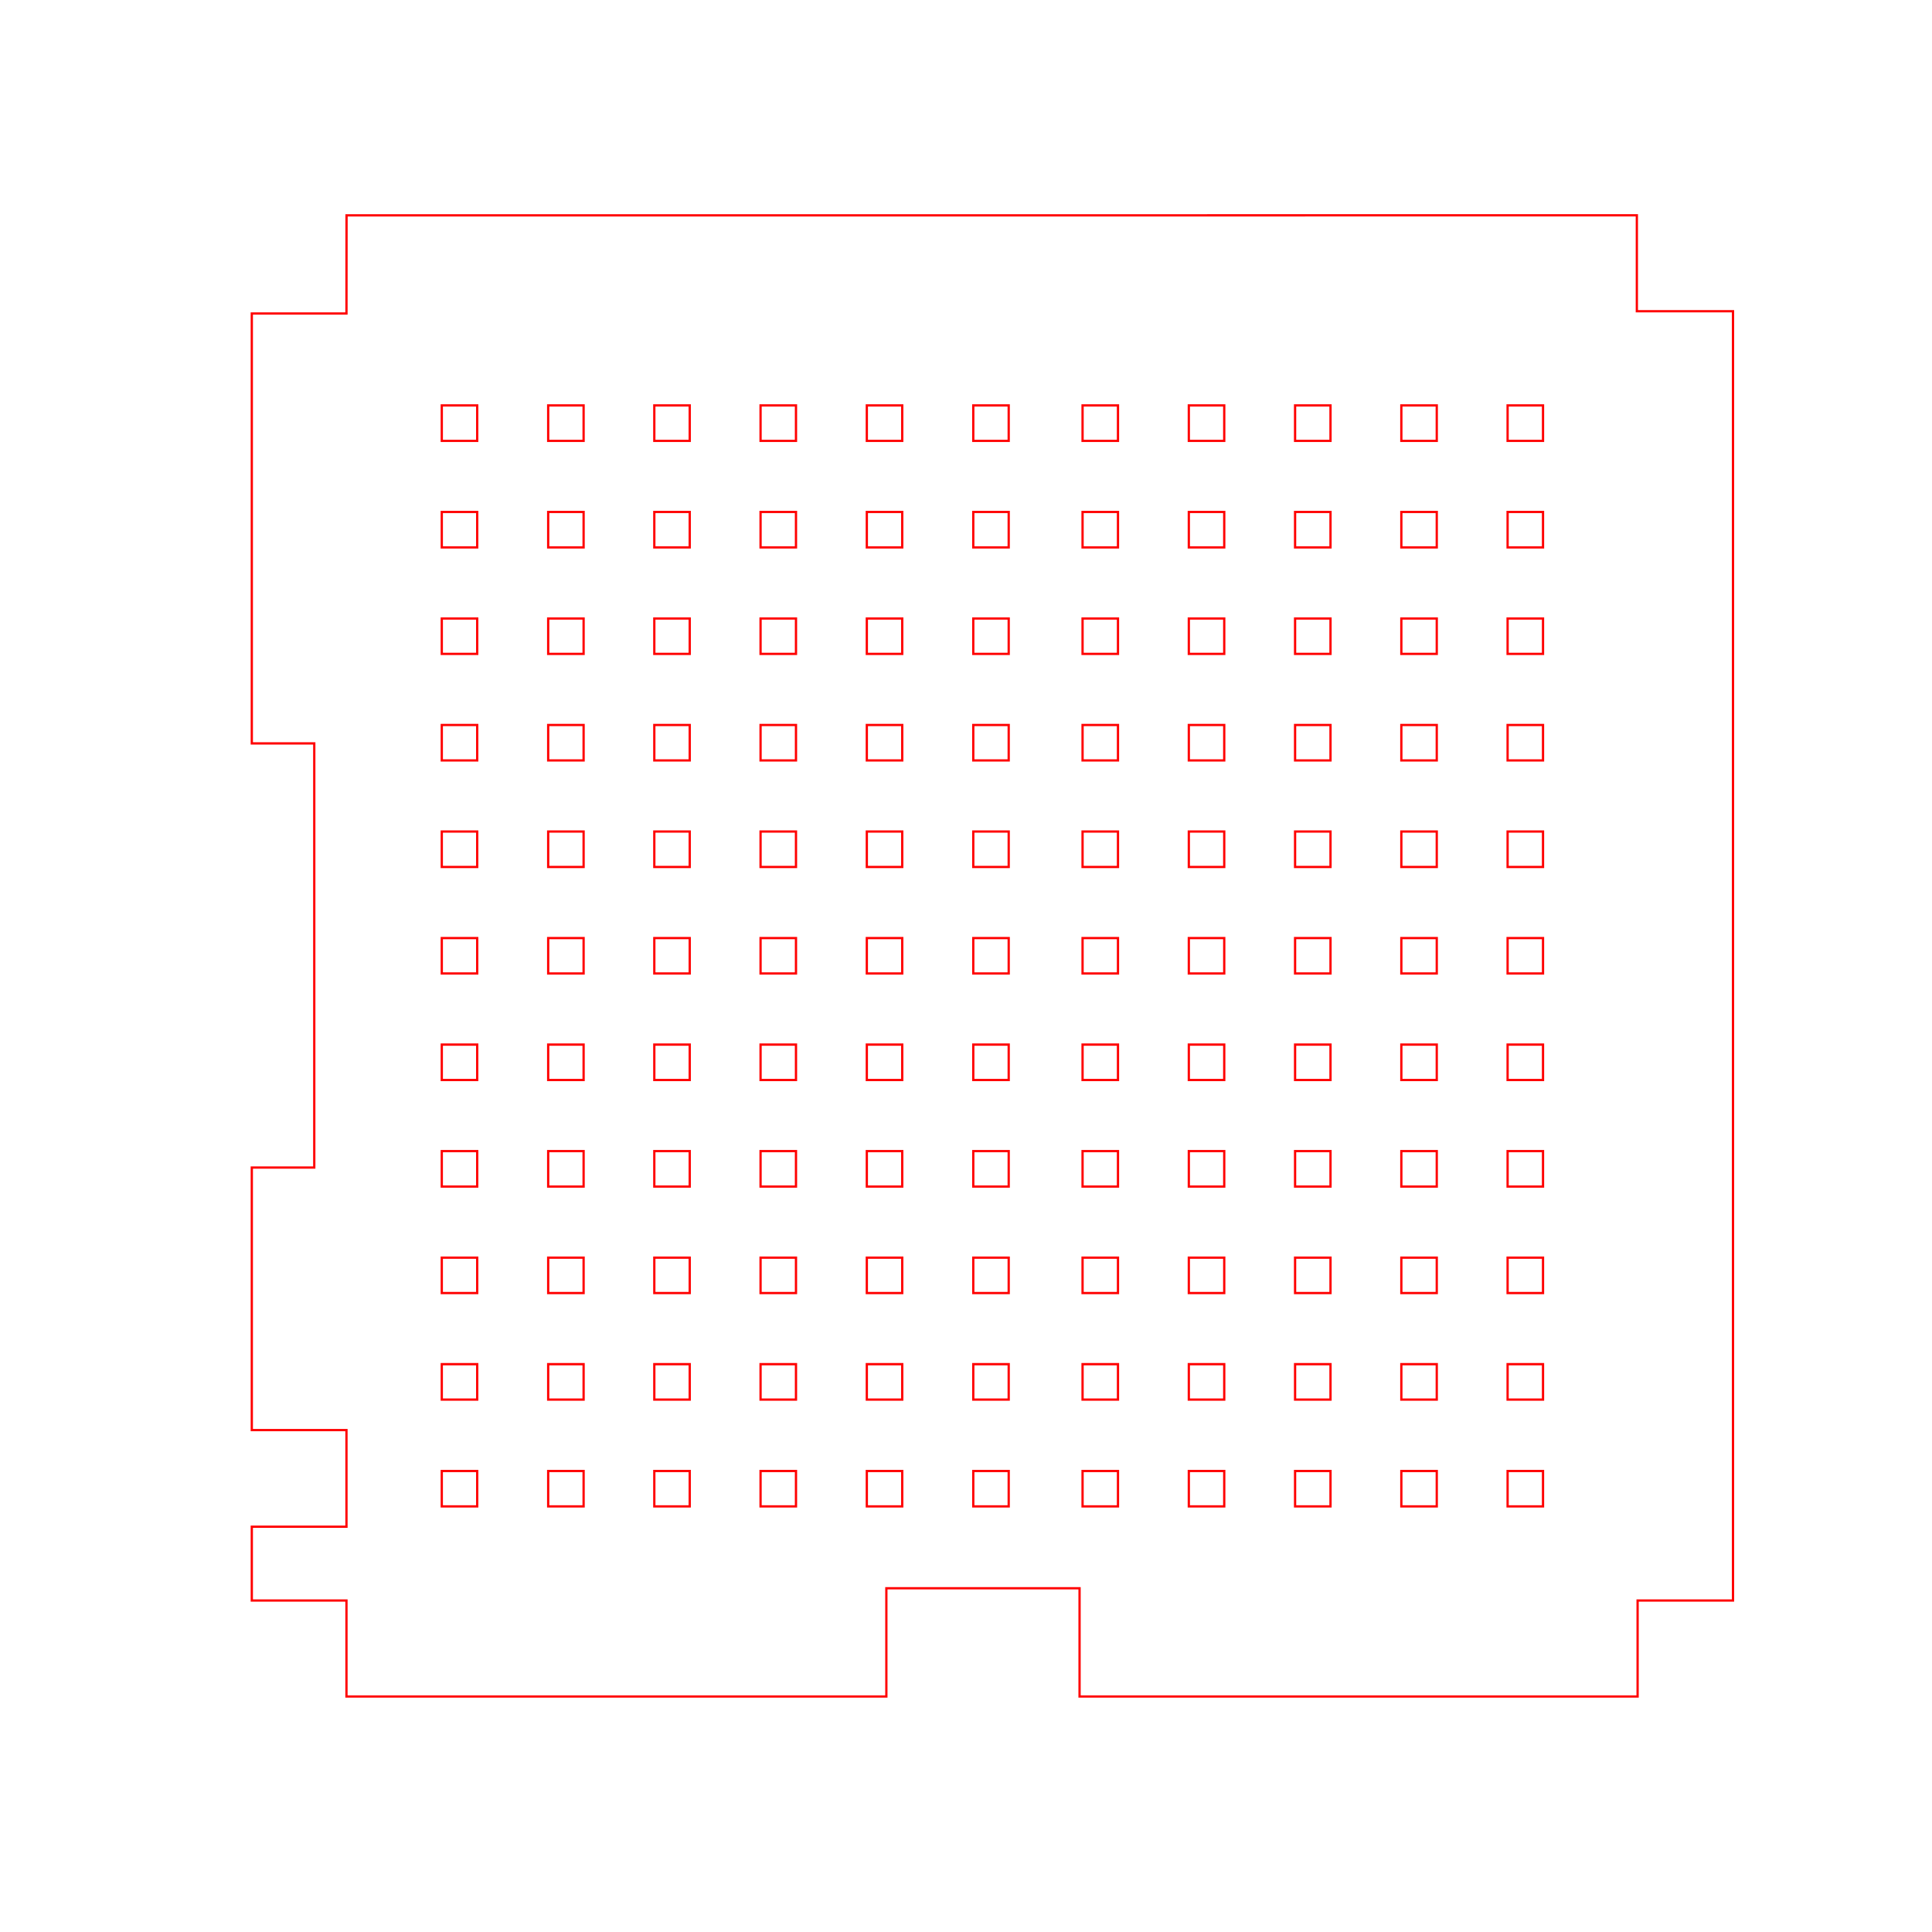
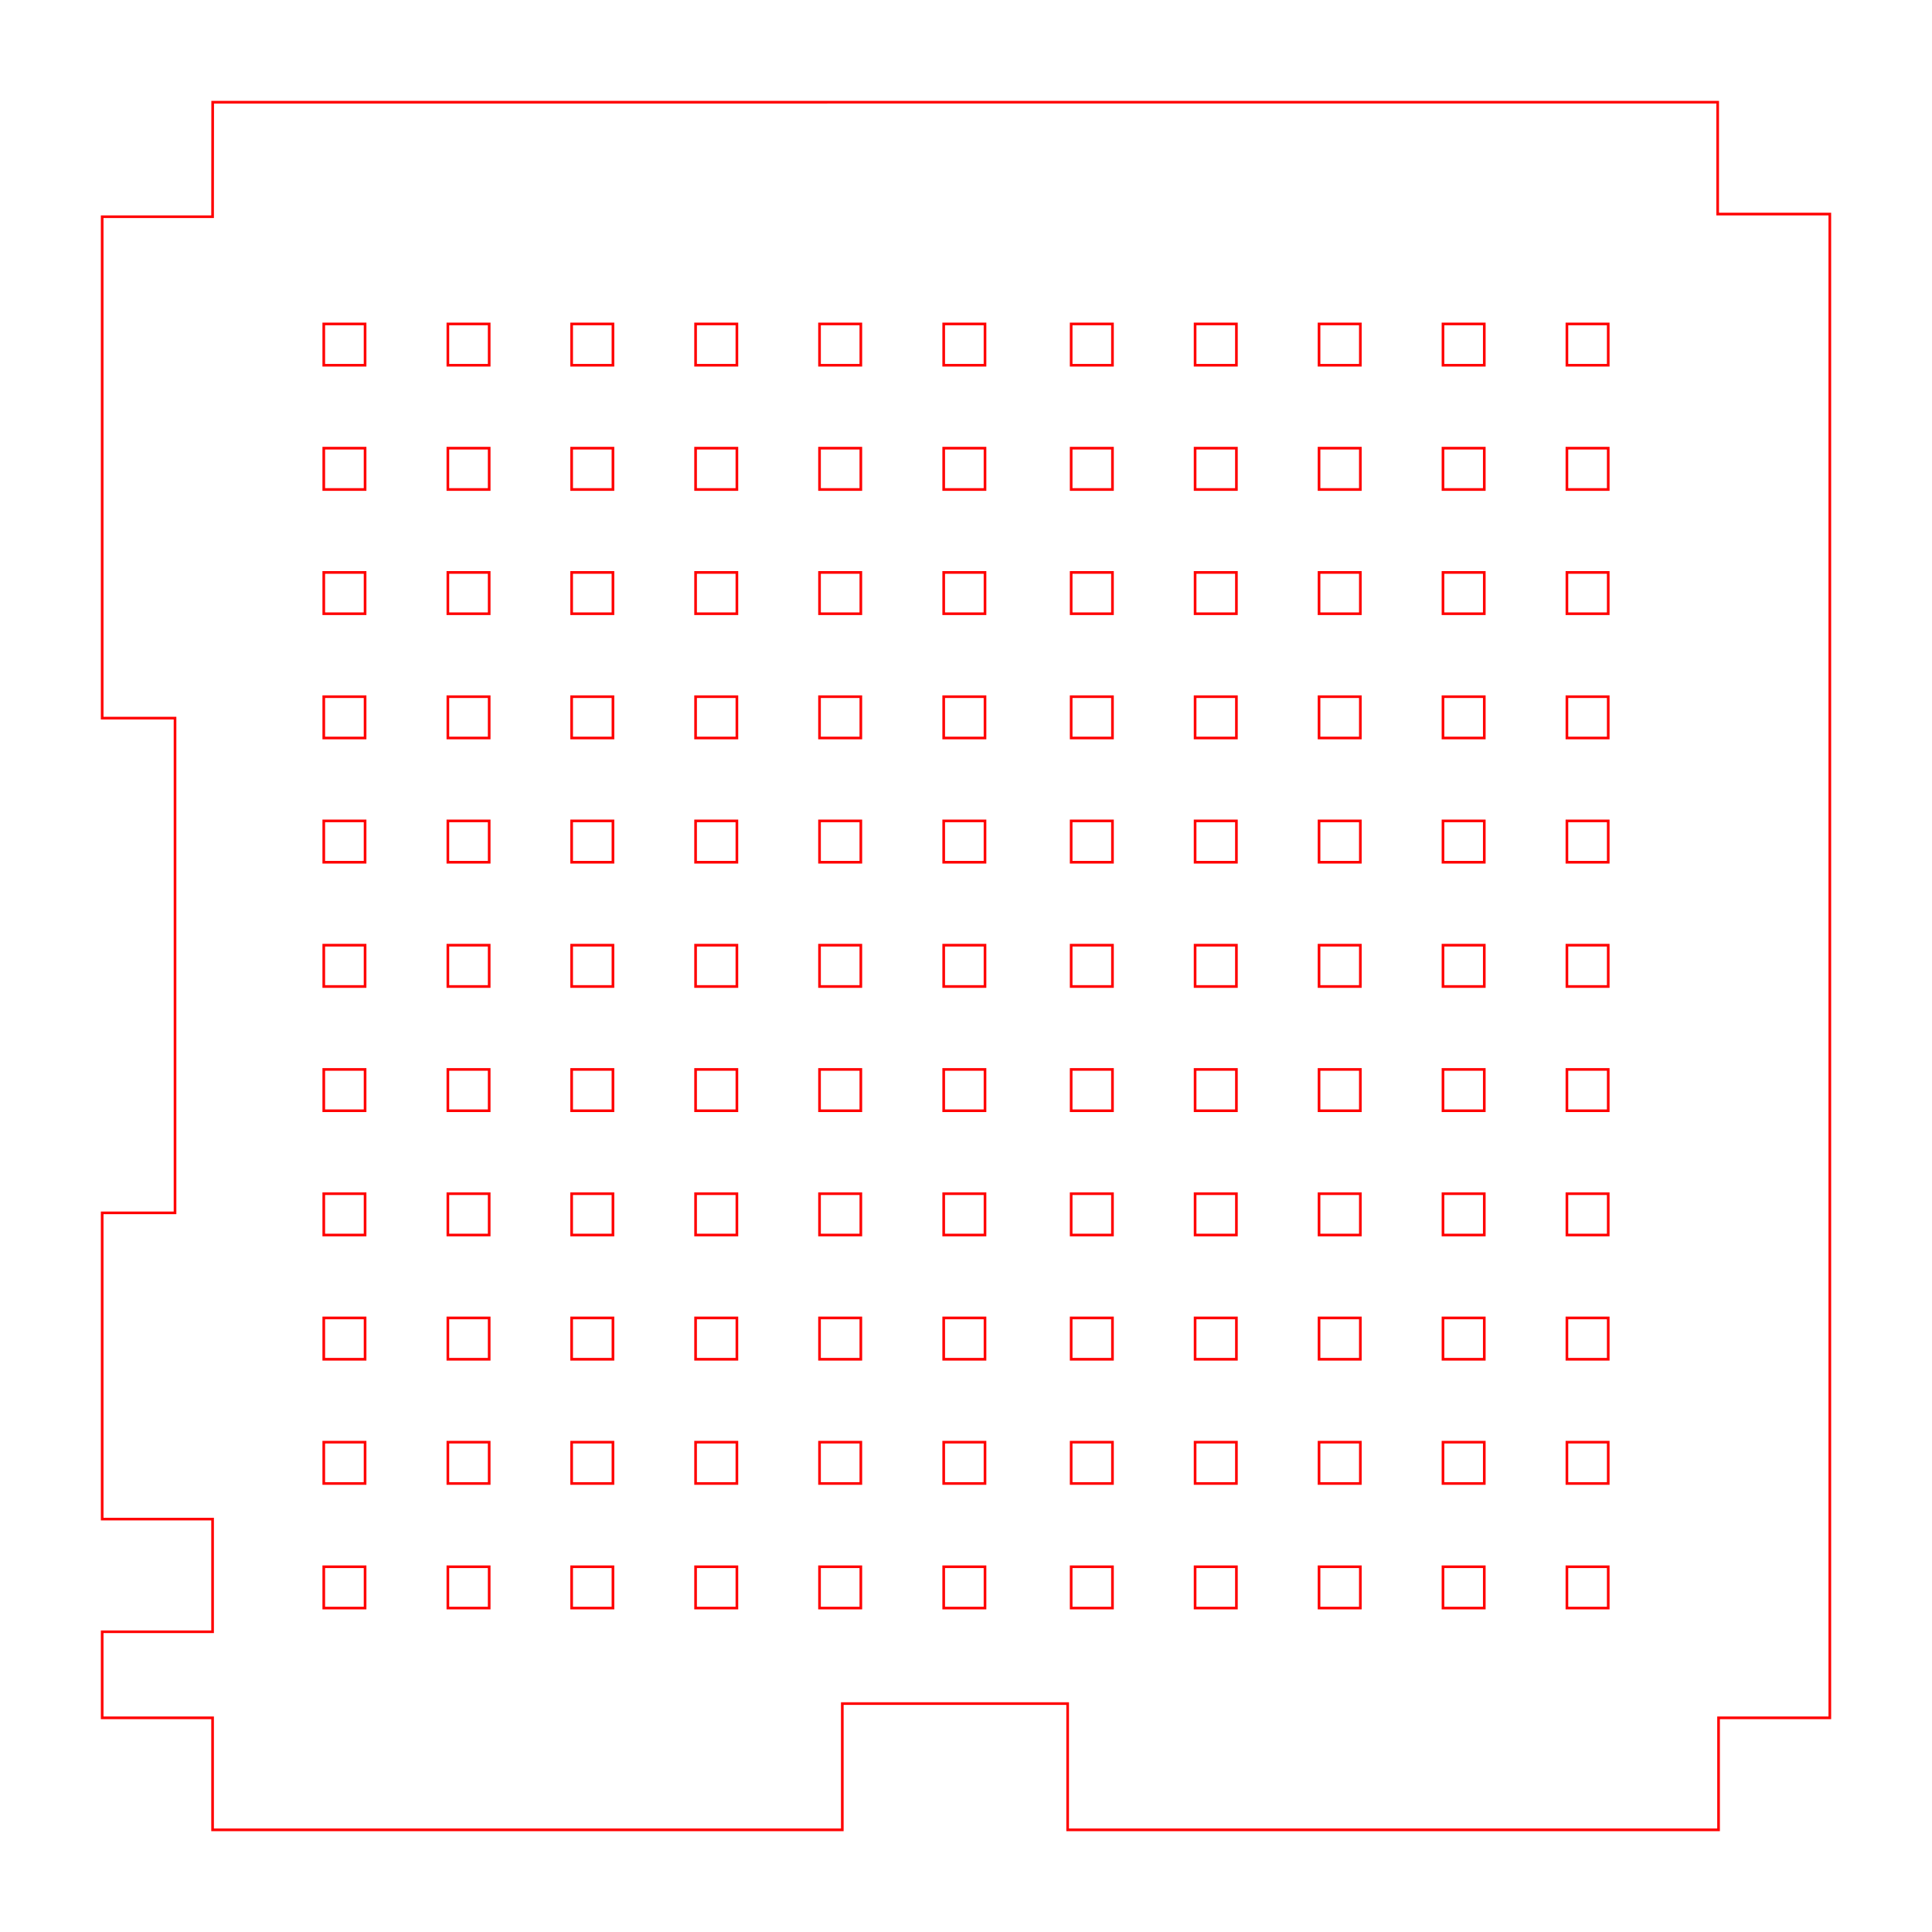
- <svg xmlns="http://www.w3.org/2000/svg" version="1.1" x="0" y="0" width="850.394" height="850.394" viewBox="0, 0, 850.394, 850.394">
-   <g id="Layer_1">
-     <path d="M720.48,94.774 L720.48,137 L762.803,137 L762.803,704.48 L720.813,704.48 L720.813,746.742 L475.18,746.742 L475.18,699.102 L390.14,699.102 L390.14,746.742 L152.5,746.742 L152.5,704.48 L110.834,704.48 L110.834,672 L152.5,672 L152.5,629.48 L110.834,629.48 L110.834,513.911 L138.327,513.911 L138.327,327.219 L110.834,327.219 L110.834,138 L152.5,138 L152.535,94.793 L720.48,94.774 z M632.409,647.469 L616.819,647.469 L616.819,663.06 L632.409,663.06 L632.409,647.469 z M538.866,647.469 L523.275,647.469 L523.275,663.06 L538.866,663.06 L538.866,647.469 z M443.992,647.469 L428.402,647.469 L428.402,663.06 L443.992,663.06 L443.992,647.469 z M350.362,647.469 L334.771,647.469 L334.771,663.06 L350.362,663.06 L350.362,647.469 z M256.882,647.469 L241.291,647.469 L241.291,663.06 L256.882,663.06 L256.882,647.469 z M210.047,647.469 L194.456,647.469 L194.456,663.06 L210.047,663.06 L210.047,647.469 z M303.59,647.469 L288,647.469 L288,663.06 L303.59,663.06 L303.59,647.469 z M397.133,647.469 L381.543,647.469 L381.543,663.06 L397.133,663.06 L397.133,647.469 z M492.094,647.469 L476.504,647.469 L476.504,663.06 L492.094,663.06 L492.094,647.469 z M585.637,647.469 L570.047,647.469 L570.047,663.06 L585.637,663.06 L585.637,647.469 z M679.181,647.469 L663.59,647.469 L663.59,663.06 L679.181,663.06 L679.181,647.469 z M679.181,600.458 L663.59,600.458 L663.59,616.049 L679.181,616.049 L679.181,600.458 z M585.637,600.458 L570.047,600.458 L570.047,616.049 L585.637,616.049 L585.637,600.458 z M492.094,600.458 L476.504,600.458 L476.504,616.049 L492.094,616.049 L492.094,600.458 z M397.133,600.458 L381.543,600.458 L381.543,616.049 L397.133,616.049 L397.133,600.458 z M303.59,600.458 L288,600.458 L288,616.049 L303.59,616.049 L303.59,600.458 z M210.047,600.458 L194.456,600.458 L194.456,616.049 L210.047,616.049 L210.047,600.458 z M256.882,600.458 L241.291,600.458 L241.291,616.049 L256.882,616.049 L256.882,600.458 z M350.362,600.458 L334.771,600.458 L334.771,616.049 L350.362,616.049 L350.362,600.458 z M443.992,600.458 L428.402,600.458 L428.402,616.049 L443.992,616.049 L443.992,600.458 z M538.866,600.458 L523.275,600.458 L523.275,616.049 L538.866,616.049 L538.866,600.458 z M632.409,600.458 L616.819,600.458 L616.819,616.049 L632.409,616.049 L632.409,600.458 z M632.409,553.569 L616.819,553.569 L616.819,569.16 L632.409,569.16 L632.409,553.569 z M538.866,553.569 L523.275,553.569 L523.275,569.16 L538.866,569.16 L538.866,553.569 z M443.992,553.569 L428.402,553.569 L428.402,569.16 L443.992,569.16 L443.992,553.569 z M350.362,553.569 L334.771,553.569 L334.771,569.16 L350.362,569.16 L350.362,553.569 z M256.882,553.569 L241.291,553.569 L241.291,569.16 L256.882,569.16 L256.882,553.569 z M210.047,553.569 L194.456,553.569 L194.456,569.16 L210.047,569.16 L210.047,553.569 z M303.59,553.569 L288,553.569 L288,569.16 L303.59,569.16 L303.59,553.569 z M397.133,553.569 L381.543,553.569 L381.543,569.16 L397.133,569.16 L397.133,553.569 z M492.094,553.569 L476.504,553.569 L476.504,569.16 L492.094,569.16 L492.094,553.569 z M585.637,553.569 L570.047,553.569 L570.047,569.16 L585.637,569.16 L585.637,553.569 z M679.181,553.569 L663.59,553.569 L663.59,569.16 L679.181,569.16 L679.181,553.569 z M679.181,506.68 L663.59,506.68 L663.59,522.271 L679.181,522.271 L679.181,506.68 z M585.637,506.68 L570.047,506.68 L570.047,522.271 L585.637,522.271 L585.637,506.68 z M492.094,506.68 L476.504,506.68 L476.504,522.271 L492.094,522.271 L492.094,506.68 z M397.133,506.68 L381.543,506.68 L381.543,522.271 L397.133,522.271 L397.133,506.68 z M303.59,506.68 L288,506.68 L288,522.271 L303.59,522.271 L303.59,506.68 z M210.047,506.68 L194.457,506.68 L194.457,522.271 L210.047,522.271 L210.047,506.68 z M256.882,506.68 L241.291,506.68 L241.291,522.271 L256.882,522.271 L256.882,506.68 z M350.362,506.68 L334.771,506.68 L334.771,522.271 L350.362,522.271 L350.362,506.68 z M443.992,506.68 L428.402,506.68 L428.402,522.271 L443.992,522.271 L443.992,506.68 z M538.866,506.68 L523.275,506.68 L523.275,522.271 L538.866,522.271 L538.866,506.68 z M632.409,506.68 L616.819,506.68 L616.819,522.271 L632.409,522.271 L632.409,506.68 z M632.409,459.791 L616.819,459.791 L616.819,475.382 L632.409,475.382 L632.409,459.791 z M538.866,459.791 L523.275,459.791 L523.275,475.382 L538.866,475.382 L538.866,459.791 z M443.992,459.791 L428.402,459.791 L428.402,475.382 L443.992,475.382 L443.992,459.791 z M350.362,459.791 L334.771,459.791 L334.771,475.382 L350.362,475.382 L350.362,459.791 z M256.882,459.791 L241.291,459.791 L241.291,475.382 L256.882,475.382 L256.882,459.791 z M210.047,459.791 L194.457,459.791 L194.457,475.382 L210.047,475.382 L210.047,459.791 z M303.59,459.791 L288,459.791 L288,475.382 L303.59,475.382 L303.59,459.791 z M397.133,459.791 L381.543,459.791 L381.543,475.382 L397.133,475.382 L397.133,459.791 z M492.094,459.791 L476.504,459.791 L476.504,475.382 L492.094,475.382 L492.094,459.791 z M585.637,459.791 L570.047,459.791 L570.047,475.382 L585.637,475.382 L585.637,459.791 z M679.181,459.791 L663.59,459.791 L663.59,475.382 L679.181,475.382 L679.181,459.791 z M679.181,412.902 L663.59,412.902 L663.59,428.493 L679.181,428.493 L679.181,412.902 z M585.637,412.902 L570.047,412.902 L570.047,428.493 L585.637,428.493 L585.637,412.902 z M492.094,412.902 L476.504,412.902 L476.504,428.493 L492.094,428.493 L492.094,412.902 z M397.133,412.902 L381.543,412.902 L381.543,428.493 L397.133,428.493 L397.133,412.902 z M303.59,412.902 L288,412.902 L288,428.493 L303.59,428.493 L303.59,412.902 z M210.047,412.902 L194.457,412.902 L194.457,428.493 L210.047,428.493 L210.047,412.902 z M256.882,412.902 L241.291,412.902 L241.291,428.493 L256.882,428.493 L256.882,412.902 z M350.362,412.902 L334.771,412.902 L334.771,428.493 L350.362,428.493 L350.362,412.902 z M443.992,412.902 L428.402,412.902 L428.402,428.493 L443.992,428.493 L443.992,412.902 z M538.866,412.902 L523.275,412.902 L523.275,428.493 L538.866,428.493 L538.866,412.902 z M632.409,412.902 L616.819,412.902 L616.819,428.493 L632.409,428.493 L632.409,412.902 z M679.181,366.013 L663.59,366.013 L663.59,381.604 L679.181,381.604 L679.181,366.013 z M585.637,366.013 L570.047,366.013 L570.047,381.604 L585.637,381.604 L585.637,366.013 z M492.094,366.013 L476.504,366.013 L476.504,381.604 L492.094,381.604 L492.094,366.013 z M397.133,366.013 L381.543,366.013 L381.543,381.604 L397.133,381.604 L397.133,366.013 z M303.59,366.013 L288,366.013 L288,381.604 L303.59,381.604 L303.59,366.013 z M210.047,366.013 L194.457,366.013 L194.457,381.604 L210.047,381.604 L210.047,366.013 z M256.882,366.013 L241.291,366.013 L241.291,381.604 L256.882,381.604 L256.882,366.013 z M350.362,366.013 L334.771,366.013 L334.771,381.604 L350.362,381.604 L350.362,366.013 z M443.992,366.013 L428.402,366.013 L428.402,381.604 L443.992,381.604 L443.992,366.013 z M538.866,366.013 L523.275,366.013 L523.275,381.604 L538.866,381.604 L538.866,366.013 z M632.409,366.013 L616.819,366.013 L616.819,381.604 L632.409,381.604 L632.409,366.013 z M632.409,319.124 L616.819,319.124 L616.819,334.715 L632.409,334.715 L632.409,319.124 z M538.866,319.124 L523.275,319.124 L523.275,334.715 L538.866,334.715 L538.866,319.124 z M443.992,319.124 L428.402,319.124 L428.402,334.715 L443.992,334.715 L443.992,319.124 z M350.362,319.124 L334.771,319.124 L334.771,334.715 L350.362,334.715 L350.362,319.124 z M256.882,319.124 L241.291,319.124 L241.291,334.715 L256.882,334.715 L256.882,319.124 z M210.047,319.124 L194.457,319.124 L194.457,334.715 L210.047,334.715 L210.047,319.124 z M303.59,319.124 L288,319.124 L288,334.715 L303.59,334.715 L303.59,319.124 z M397.133,319.124 L381.543,319.124 L381.543,334.715 L397.133,334.715 L397.133,319.124 z M492.094,319.124 L476.504,319.124 L476.504,334.715 L492.094,334.715 L492.094,319.124 z M585.637,319.124 L570.047,319.124 L570.047,334.715 L585.637,334.715 L585.637,319.124 z M679.181,319.124 L663.59,319.124 L663.59,334.715 L679.181,334.715 L679.181,319.124 z M679.181,272.235 L663.59,272.235 L663.59,287.825 L679.181,287.825 L679.181,272.235 z M585.637,272.235 L570.047,272.235 L570.047,287.825 L585.637,287.825 L585.637,272.235 z M492.094,272.235 L476.504,272.235 L476.504,287.825 L492.094,287.825 L492.094,272.235 z M397.133,272.235 L381.543,272.235 L381.543,287.825 L397.133,287.825 L397.133,272.235 z M303.59,272.235 L288,272.235 L288,287.825 L303.59,287.825 L303.59,272.235 z M210.047,272.235 L194.457,272.235 L194.457,287.825 L210.047,287.825 L210.047,272.235 z M256.882,272.235 L241.291,272.235 L241.291,287.825 L256.882,287.825 L256.882,272.235 z M350.362,272.235 L334.771,272.235 L334.771,287.825 L350.362,287.825 L350.362,272.235 z M443.992,272.235 L428.402,272.235 L428.402,287.825 L443.992,287.825 L443.992,272.235 z M538.866,272.235 L523.275,272.235 L523.275,287.825 L538.866,287.825 L538.866,272.235 z M632.409,272.235 L616.819,272.235 L616.819,287.825 L632.409,287.825 L632.409,272.235 z M632.409,225.346 L616.819,225.346 L616.819,240.936 L632.409,240.936 L632.409,225.346 z M538.866,225.346 L523.275,225.346 L523.275,240.936 L538.866,240.936 L538.866,225.346 z M443.992,225.346 L428.402,225.346 L428.402,240.936 L443.992,240.936 L443.992,225.346 z M350.362,225.346 L334.771,225.346 L334.771,240.936 L350.362,240.936 L350.362,225.346 z M256.882,225.346 L241.291,225.346 L241.291,240.936 L256.882,240.936 L256.882,225.346 z M210.047,225.346 L194.457,225.346 L194.457,240.936 L210.047,240.936 L210.047,225.346 z M303.59,225.346 L288,225.346 L288,240.936 L303.59,240.936 L303.59,225.346 z M397.133,225.346 L381.543,225.346 L381.543,240.936 L397.133,240.936 L397.133,225.346 z M492.094,225.346 L476.504,225.346 L476.504,240.936 L492.094,240.936 L492.094,225.346 z M585.637,225.346 L570.047,225.346 L570.047,240.936 L585.637,240.936 L585.637,225.346 z M679.181,225.346 L663.59,225.346 L663.59,240.936 L679.181,240.936 L679.181,225.346 z M632.409,178.457 L616.819,178.457 L616.819,194.047 L632.409,194.047 L632.409,178.457 z M538.866,178.457 L523.275,178.457 L523.275,194.047 L538.866,194.047 L538.866,178.457 z M443.992,178.457 L428.402,178.457 L428.402,194.047 L443.992,194.047 L443.992,178.457 z M350.362,178.457 L334.771,178.457 L334.771,194.047 L350.362,194.047 L350.362,178.457 z M256.882,178.457 L241.291,178.457 L241.291,194.047 L256.882,194.047 L256.882,178.457 z M210.047,178.457 L194.457,178.457 L194.457,194.047 L210.047,194.047 L210.047,178.457 z M303.59,178.457 L288,178.457 L288,194.047 L303.59,194.047 L303.59,178.457 z M397.133,178.457 L381.543,178.457 L381.543,194.047 L397.133,194.047 L397.133,178.457 z M492.094,178.457 L476.504,178.457 L476.504,194.047 L492.094,194.047 L492.094,178.457 z M585.637,178.457 L570.047,178.457 L570.047,194.047 L585.637,194.047 L585.637,178.457 z M679.181,178.457 L663.59,178.457 L663.59,194.047 L679.181,194.047 L679.181,178.457 z" fill-opacity="0" stroke="#FF0000" stroke-width="1" />
+ <svg xmlns="http://www.w3.org/2000/svg" version="1.1" x="0" y="0" width="970.625" height="970.624" viewBox="0 0 727.969 727.968" id="svg1522">
+   <defs id="defs1526" />
+   <g id="Layer_1" transform="matrix(0.9984678,0,0,0.99847,-72.16542,-56.13022)">
+     <path d="M 720.48,94.774 V 137 h 42.323 v 567.48 h -41.99 v 42.262 H 475.18 v -47.64 h -85.04 v 47.64 H 152.5 V 704.48 H 110.834 V 672 H 152.5 V 629.48 H 110.834 V 513.911 h 27.493 V 327.219 H 110.834 V 138 H 152.5 l 0.035,-43.207 z m -88.071,552.695 h -15.59 v 15.591 h 15.59 z m -93.543,0 h -15.591 v 15.591 h 15.591 z m -94.874,0 h -15.59 v 15.591 h 15.59 z m -93.63,0 h -15.591 v 15.591 h 15.591 z m -93.48,0 h -15.591 v 15.591 h 15.591 z m -46.835,0 h -15.591 v 15.591 h 15.591 z m 93.543,0 H 288 v 15.591 h 15.59 z m 93.543,0 h -15.59 v 15.591 h 15.59 z m 94.961,0 h -15.59 v 15.591 h 15.59 z m 93.543,0 h -15.59 v 15.591 h 15.59 z m 93.544,0 H 663.59 v 15.591 h 15.591 z m 0,-47.011 H 663.59 v 15.591 h 15.591 z m -93.544,0 h -15.59 v 15.591 h 15.59 z m -93.543,0 h -15.59 v 15.591 h 15.59 z m -94.961,0 h -15.59 v 15.591 h 15.59 z m -93.543,0 H 288 v 15.591 h 15.59 z m -93.543,0 h -15.591 v 15.591 h 15.591 z m 46.835,0 h -15.591 v 15.591 h 15.591 z m 93.48,0 h -15.591 v 15.591 h 15.591 z m 93.63,0 h -15.59 v 15.591 h 15.59 z m 94.874,0 h -15.591 v 15.591 h 15.591 z m 93.543,0 h -15.59 v 15.591 h 15.59 z m 0,-46.889 h -15.59 v 15.591 h 15.59 z m -93.543,0 h -15.591 v 15.591 h 15.591 z m -94.874,0 h -15.59 v 15.591 h 15.59 z m -93.63,0 h -15.591 v 15.591 h 15.591 z m -93.48,0 h -15.591 v 15.591 h 15.591 z m -46.835,0 h -15.591 v 15.591 h 15.591 z m 93.543,0 H 288 v 15.591 h 15.59 z m 93.543,0 h -15.59 v 15.591 h 15.59 z m 94.961,0 h -15.59 v 15.591 h 15.59 z m 93.543,0 h -15.59 v 15.591 h 15.59 z m 93.544,0 H 663.59 v 15.591 h 15.591 z m 0,-46.889 H 663.59 v 15.591 h 15.591 z m -93.544,0 h -15.59 v 15.591 h 15.59 z m -93.543,0 h -15.59 v 15.591 h 15.59 z m -94.961,0 h -15.59 v 15.591 h 15.59 z m -93.543,0 H 288 v 15.591 h 15.59 z m -93.543,0 h -15.59 v 15.591 h 15.59 z m 46.835,0 h -15.591 v 15.591 h 15.591 z m 93.48,0 h -15.591 v 15.591 h 15.591 z m 93.63,0 h -15.59 v 15.591 h 15.59 z m 94.874,0 h -15.591 v 15.591 h 15.591 z m 93.543,0 h -15.59 v 15.591 h 15.59 z m 0,-46.889 h -15.59 v 15.591 h 15.59 z m -93.543,0 h -15.591 v 15.591 h 15.591 z m -94.874,0 h -15.59 v 15.591 h 15.59 z m -93.63,0 h -15.591 v 15.591 h 15.591 z m -93.48,0 h -15.591 v 15.591 h 15.591 z m -46.835,0 h -15.59 v 15.591 h 15.59 z m 93.543,0 H 288 v 15.591 h 15.59 z m 93.543,0 h -15.59 v 15.591 h 15.59 z m 94.961,0 h -15.59 v 15.591 h 15.59 z m 93.543,0 h -15.59 v 15.591 h 15.59 z m 93.544,0 H 663.59 v 15.591 h 15.591 z m 0,-46.889 H 663.59 v 15.591 h 15.591 z m -93.544,0 h -15.59 v 15.591 h 15.59 z m -93.543,0 h -15.59 v 15.591 h 15.59 z m -94.961,0 h -15.59 v 15.591 h 15.59 z m -93.543,0 H 288 v 15.591 h 15.59 z m -93.543,0 h -15.59 v 15.591 h 15.59 z m 46.835,0 h -15.591 v 15.591 h 15.591 z m 93.48,0 h -15.591 v 15.591 h 15.591 z m 93.63,0 h -15.59 v 15.591 h 15.59 z m 94.874,0 h -15.591 v 15.591 h 15.591 z m 93.543,0 h -15.59 v 15.591 h 15.59 z m 46.772,-46.889 H 663.59 v 15.591 h 15.591 z m -93.544,0 h -15.59 v 15.591 h 15.59 z m -93.543,0 h -15.59 v 15.591 h 15.59 z m -94.961,0 h -15.59 v 15.591 h 15.59 z m -93.543,0 H 288 v 15.591 h 15.59 z m -93.543,0 h -15.59 v 15.591 h 15.59 z m 46.835,0 h -15.591 v 15.591 h 15.591 z m 93.48,0 h -15.591 v 15.591 h 15.591 z m 93.63,0 h -15.59 v 15.591 h 15.59 z m 94.874,0 h -15.591 v 15.591 h 15.591 z m 93.543,0 h -15.59 v 15.591 h 15.59 z m 0,-46.889 h -15.59 v 15.591 h 15.59 z m -93.543,0 h -15.591 v 15.591 h 15.591 z m -94.874,0 h -15.59 v 15.591 h 15.59 z m -93.63,0 h -15.591 v 15.591 h 15.591 z m -93.48,0 h -15.591 v 15.591 h 15.591 z m -46.835,0 h -15.59 v 15.591 h 15.59 z m 93.543,0 H 288 v 15.591 h 15.59 z m 93.543,0 h -15.59 v 15.591 h 15.59 z m 94.961,0 h -15.59 v 15.591 h 15.59 z m 93.543,0 h -15.59 v 15.591 h 15.59 z m 93.544,0 H 663.59 v 15.591 h 15.591 z m 0,-46.889 H 663.59 v 15.59 h 15.591 z m -93.544,0 h -15.59 v 15.59 h 15.59 z m -93.543,0 h -15.59 v 15.59 h 15.59 z m -94.961,0 h -15.59 v 15.59 h 15.59 z m -93.543,0 H 288 v 15.59 h 15.59 z m -93.543,0 h -15.59 v 15.59 h 15.59 z m 46.835,0 h -15.591 v 15.59 h 15.591 z m 93.48,0 h -15.591 v 15.59 h 15.591 z m 93.63,0 h -15.59 v 15.59 h 15.59 z m 94.874,0 h -15.591 v 15.59 h 15.591 z m 93.543,0 h -15.59 v 15.59 h 15.59 z m 0,-46.889 h -15.59 v 15.59 h 15.59 z m -93.543,0 h -15.591 v 15.59 h 15.591 z m -94.874,0 h -15.59 v 15.59 h 15.59 z m -93.63,0 h -15.591 v 15.59 h 15.591 z m -93.48,0 h -15.591 v 15.59 h 15.591 z m -46.835,0 h -15.59 v 15.59 h 15.59 z m 93.543,0 H 288 v 15.59 h 15.59 z m 93.543,0 h -15.59 v 15.59 h 15.59 z m 94.961,0 h -15.59 v 15.59 h 15.59 z m 93.543,0 h -15.59 v 15.59 h 15.59 z m 93.544,0 H 663.59 v 15.59 h 15.591 z m -46.772,-46.889 h -15.59 v 15.59 h 15.59 z m -93.543,0 h -15.591 v 15.59 h 15.591 z m -94.874,0 h -15.59 v 15.59 h 15.59 z m -93.63,0 h -15.591 v 15.59 h 15.591 z m -93.48,0 h -15.591 v 15.59 h 15.591 z m -46.835,0 h -15.59 v 15.59 h 15.59 z m 93.543,0 H 288 v 15.59 h 15.59 z m 93.543,0 h -15.59 v 15.59 h 15.59 z m 94.961,0 h -15.59 v 15.59 h 15.59 z m 93.543,0 h -15.59 v 15.59 h 15.59 z m 93.544,0 H 663.59 v 15.59 h 15.591 z" fill-opacity="0" stroke="#ff0000" stroke-width="1" id="path1519" />
  </g>
</svg>
